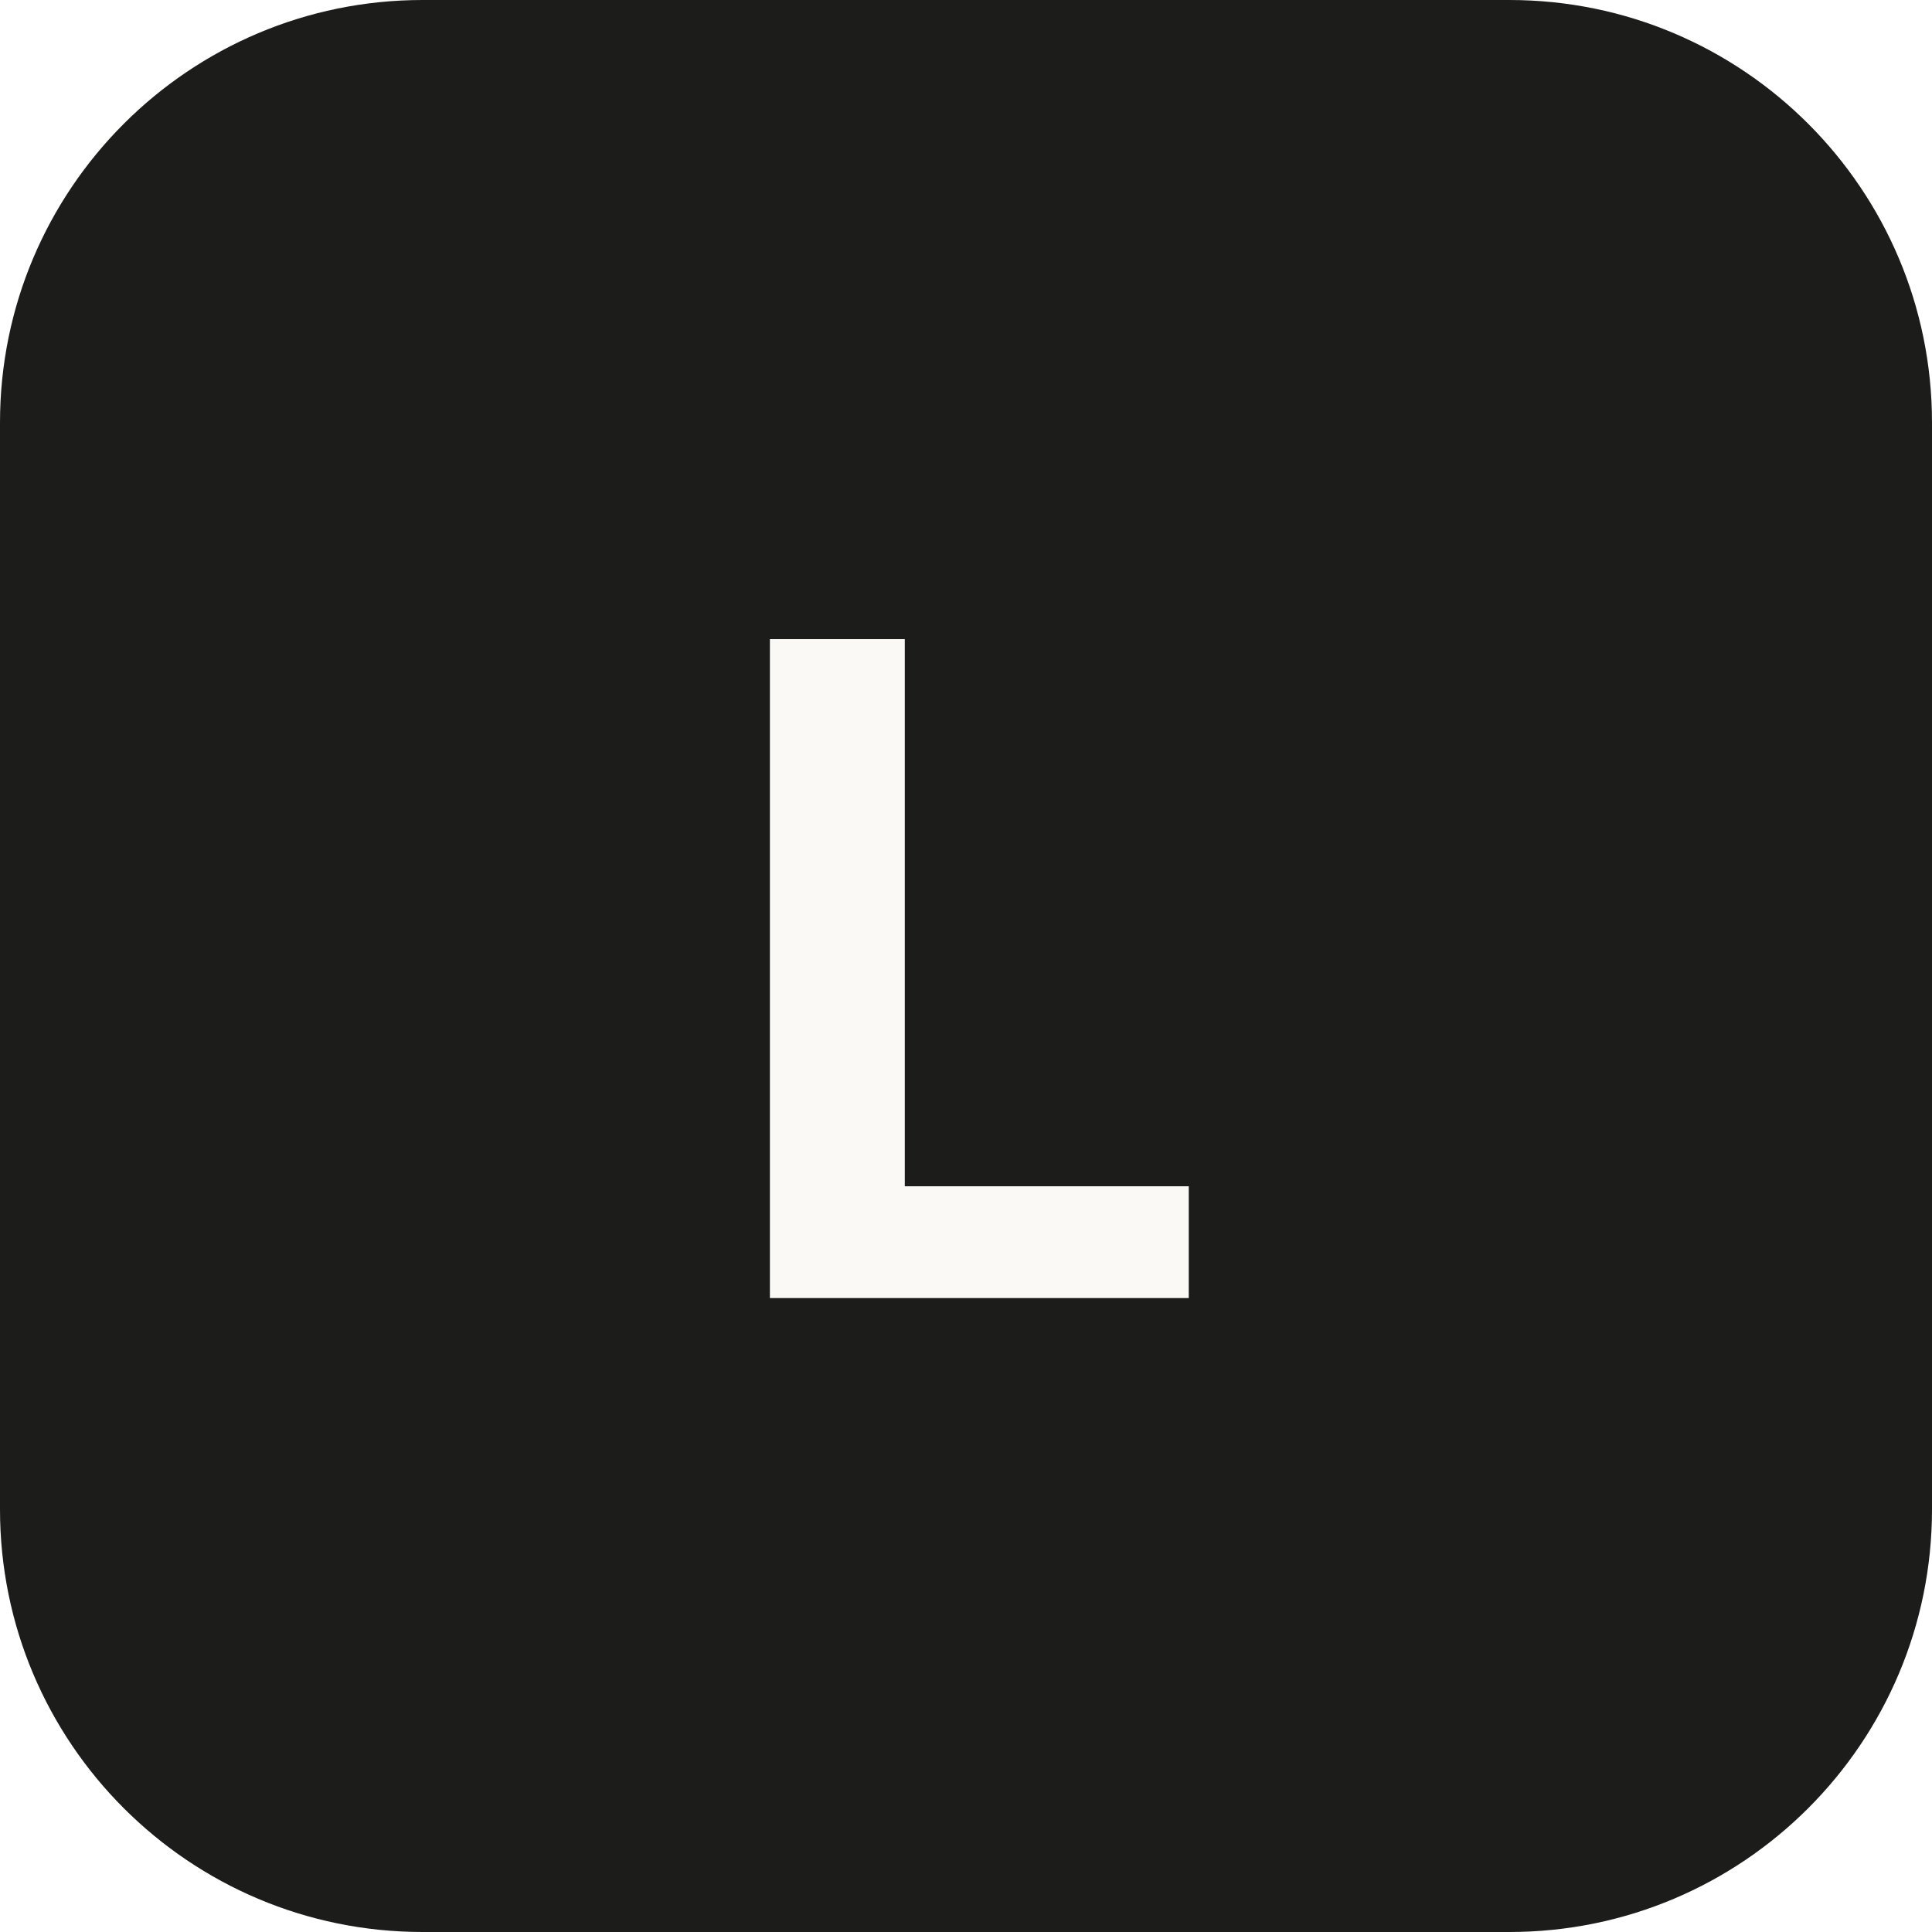
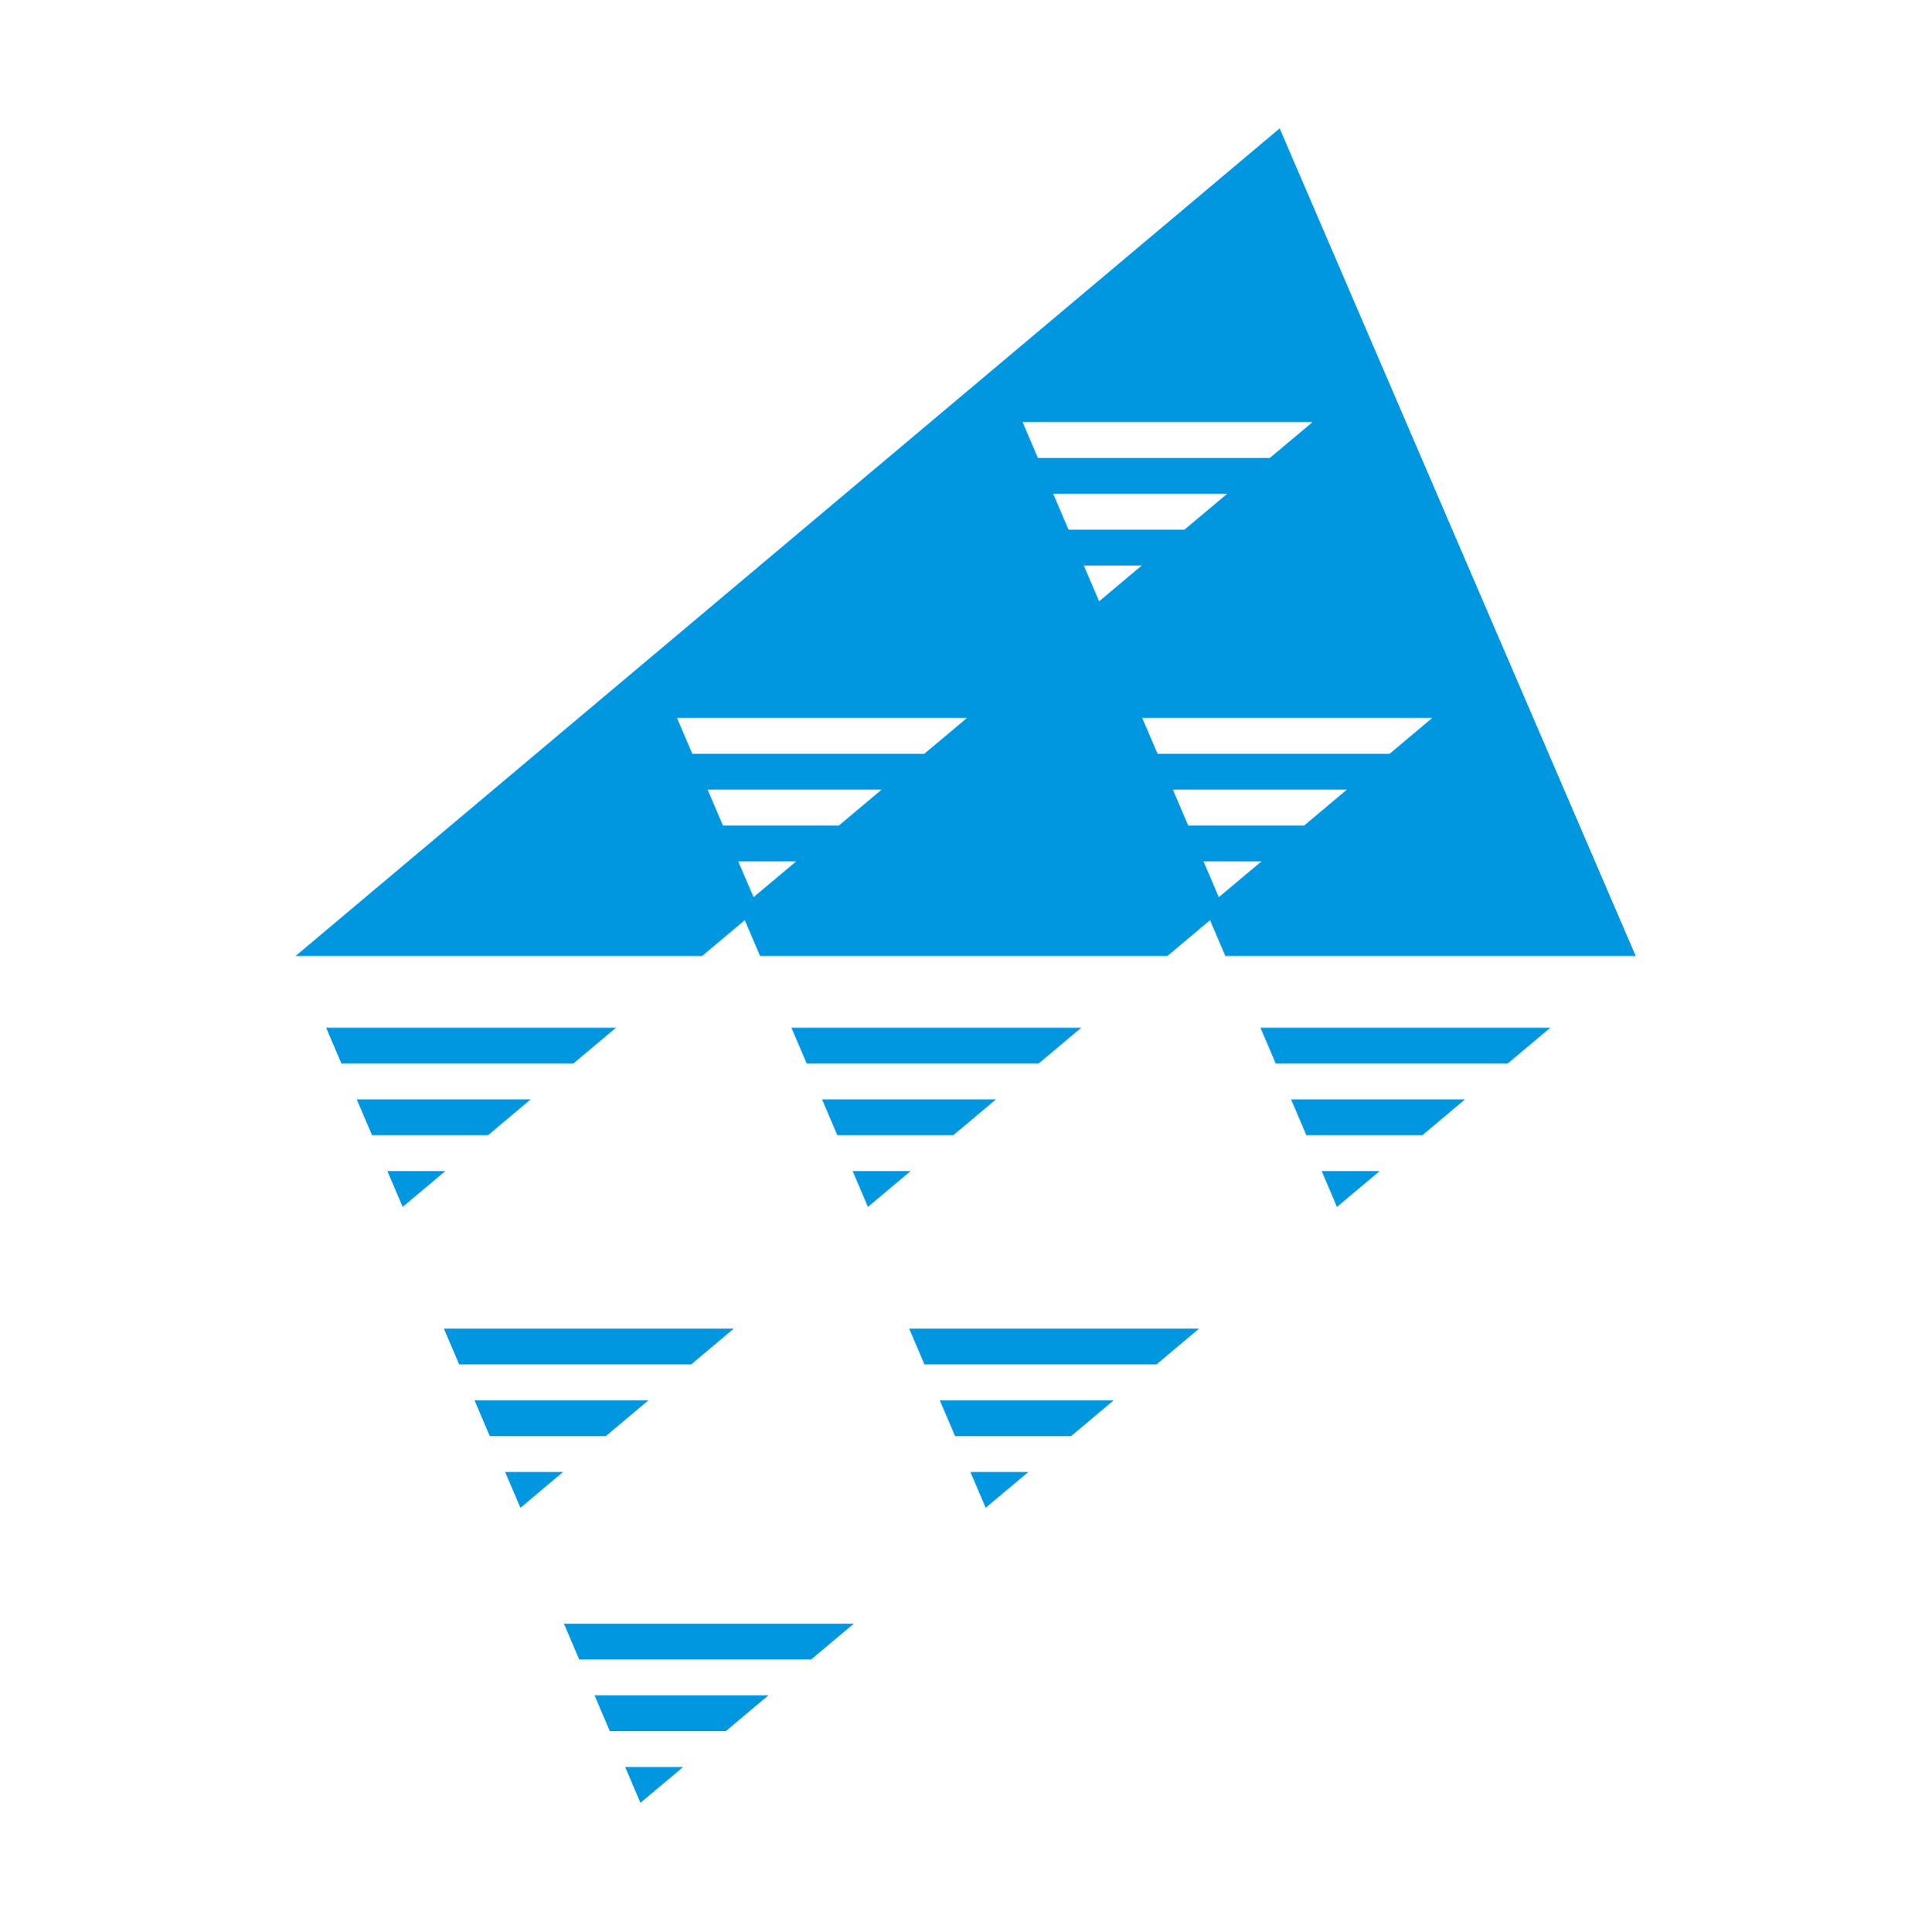
- <svg xmlns="http://www.w3.org/2000/svg" viewBox="0 0 64 64">
-   <rect width="64" height="64" rx="14" fill="#1c1c1a" />
-   <text x="32" y="43" font-family="-apple-system, sans-serif" font-size="30" font-weight="700" fill="#faf9f6" text-anchor="middle">L</text>
+ <svg xmlns="http://www.w3.org/2000/svg" version="1.1" id="レイヤー_1" x="0px" y="0px" width="566.93px" height="566.93px" viewBox="0 0 566.93 566.93" enable-background="new 0 0 566.93 566.93" xml:space="preserve">
+   <g>
+     <g>
+       <polygon fill="#0097E0" points="143.258,333.267 155.783,322.742 104.717,322.742 109.208,333.267   " />
+       <polygon fill="#0097E0" points="100.223,312.217 168.316,312.217 180.84,301.696 95.726,301.696   " />
+       <polygon fill="#0097E0" points="113.71,343.788 118.201,354.309 130.732,343.788   " />
+     </g>
+     <g>
+       <polygon fill="#0097E0" points="279.854,333.267 292.377,322.742 241.311,322.742 245.803,333.267   " />
+       <polygon fill="#0097E0" points="236.812,312.217 304.906,312.217 317.432,301.696 232.319,301.696   " />
+       <polygon fill="#0097E0" points="250.296,343.788 254.79,354.309 267.322,343.788   " />
+     </g>
+     <g>
+       <polygon fill="#0097E0" points="177.831,421.603 190.354,411.081 139.288,411.081 143.779,421.603   " />
+       <polygon fill="#0097E0" points="134.792,400.561 202.882,400.561 215.413,390.036 130.303,390.036   " />
+       <polygon fill="#0097E0" points="148.275,432.115 152.772,442.636 165.298,432.115   " />
+     </g>
+     <g>
+       <polygon fill="#0097E0" points="314.419,421.603 326.948,411.081 275.878,411.081 280.374,421.603   " />
+       <polygon fill="#0097E0" points="271.385,400.561 339.478,400.561 352.007,390.036 266.891,390.036   " />
+       <polygon fill="#0097E0" points="284.869,432.115 289.36,442.636 301.894,432.115   " />
+     </g>
+     <g>
+       <polygon fill="#0097E0" points="213.061,508.206 225.588,497.681 174.521,497.681 179.013,508.206   " />
+       <polygon fill="#0097E0" points="170.025,487.16 238.119,487.16 250.646,476.64 165.533,476.64   " />
+       <polygon fill="#0097E0" points="183.512,518.727 187.998,529.247 200.531,518.727   " />
+     </g>
+     <path fill="#0097E0" d="M375.668,37.683L86.738,280.657h119.362l12.527-10.52l4.502,10.52h119.567l12.525-10.52l4.495,10.52   h120.474L375.668,37.683z M385.306,123.91l-12.525,10.516h-68.092l-4.491-10.516H385.306z M221.213,263.367l-4.498-10.517h17.025   L221.213,263.367z M246.271,242.327h-34.048l-4.494-10.521h51.069L246.271,242.327z M271.328,221.284h-68.092l-4.494-10.521h85.113   L271.328,221.284z M322.667,176.509l-4.495-10.517h17.021L322.667,176.509z M347.722,155.471H313.68l-4.492-10.521h51.067   L347.722,155.471z M357.803,263.367l-4.492-10.517h17.025L357.803,263.367z M382.861,242.327h-34.042l-4.503-10.521h51.078   L382.861,242.327z M339.828,221.284l-4.5-10.521h85.121l-12.533,10.521H339.828z" />
+     <g>
+       <polygon fill="#0097E0" points="417.55,333.267 430.075,322.742 379.008,322.742 383.5,333.267   " />
+       <polygon fill="#0097E0" points="374.509,312.217 442.601,312.217 455.133,301.696 370.017,301.696   " />
+       <polygon fill="#0097E0" points="387.995,343.788 392.487,354.309 405.021,343.788   " />
+     </g>
+   </g>
</svg>
